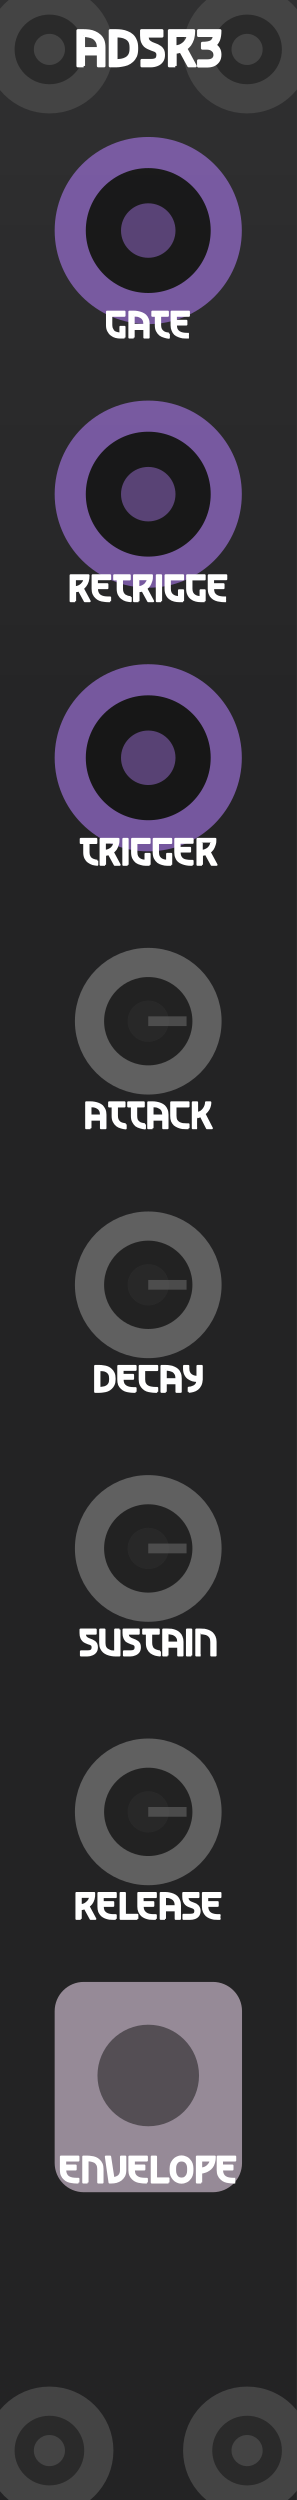
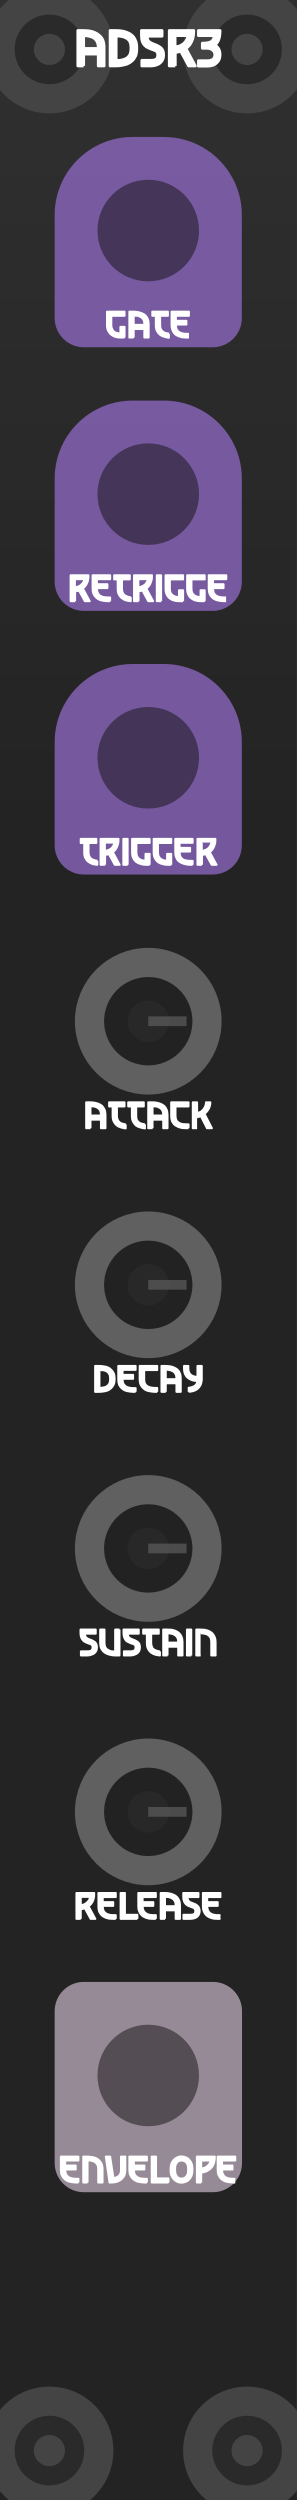
<svg xmlns="http://www.w3.org/2000/svg" viewBox="0 0 15.24 128.5" width="15.24mm" height="128.5mm">
  <g id="layer-background">
    <rect x="0.3" y="0.3" width="14.64" height="127.9" fill="none" stroke="#333" stroke-width="1.5" />
    <rect x="0" y="0.000" width="15.24" height="1.295" fill="#303031" />
    <rect x="0" y="1.285" width="15.24" height="1.295" fill="#303031" />
    <rect x="0" y="2.570" width="15.24" height="1.295" fill="#2f2f30" />
    <rect x="0" y="3.855" width="15.24" height="1.295" fill="#2f2f30" />
    <rect x="0" y="5.140" width="15.24" height="1.295" fill="#2e2e2f" />
    <rect x="0" y="6.425" width="15.24" height="1.295" fill="#2e2e2f" />
    <rect x="0" y="7.710" width="15.24" height="1.295" fill="#2e2e2f" />
    <rect x="0" y="8.995" width="15.24" height="1.295" fill="#2d2d2e" />
    <rect x="0" y="10.280" width="15.24" height="1.295" fill="#2d2d2e" />
    <rect x="0" y="11.565" width="15.24" height="1.295" fill="#2c2c2d" />
    <rect x="0" y="12.850" width="15.24" height="1.295" fill="#2c2c2d" />
    <rect x="0" y="14.135" width="15.24" height="1.295" fill="#2c2c2d" />
    <rect x="0" y="15.420" width="15.24" height="1.295" fill="#2b2b2c" />
    <rect x="0" y="16.705" width="15.24" height="1.295" fill="#2b2b2c" />
    <rect x="0" y="17.990" width="15.24" height="1.295" fill="#2a2a2b" />
    <rect x="0" y="19.275" width="15.24" height="1.295" fill="#2a2a2b" />
    <rect x="0" y="20.560" width="15.24" height="1.295" fill="#2a2a2b" />
    <rect x="0" y="21.845" width="15.24" height="1.295" fill="#29292a" />
    <rect x="0" y="23.130" width="15.24" height="1.295" fill="#29292a" />
    <rect x="0" y="24.415" width="15.24" height="1.295" fill="#29292a" />
    <rect x="0" y="25.700" width="15.24" height="1.295" fill="#282829" />
    <rect x="0" y="26.985" width="15.24" height="1.295" fill="#282829" />
    <rect x="0" y="28.270" width="15.24" height="1.295" fill="#272728" />
    <rect x="0" y="29.555" width="15.24" height="1.295" fill="#272728" />
    <rect x="0" y="30.840" width="15.24" height="1.295" fill="#272728" />
    <rect x="0" y="32.125" width="15.24" height="1.295" fill="#262627" />
    <rect x="0" y="33.410" width="15.24" height="1.295" fill="#262627" />
    <rect x="0" y="34.695" width="15.24" height="1.295" fill="#252526" />
    <rect x="0" y="35.980" width="15.24" height="1.295" fill="#252526" />
    <rect x="0" y="37.265" width="15.24" height="1.295" fill="#252526" />
    <rect x="0" y="38.550" width="15.24" height="1.295" fill="#242425" />
    <rect x="0" y="39.835" width="15.24" height="1.295" fill="#242425" />
    <rect x="0" y="41.120" width="15.24" height="1.295" fill="#232324" />
    <rect x="0" y="42.405" width="15.24" height="1.295" fill="#232324" />
    <rect x="0" y="43.690" width="15.24" height="1.295" fill="#232324" />
    <rect x="0" y="44.975" width="15.24" height="1.295" fill="#232324" />
    <rect x="0" y="46.260" width="15.24" height="1.295" fill="#232324" />
    <rect x="0" y="47.545" width="15.24" height="1.295" fill="#232324" />
    <rect x="0" y="48.830" width="15.24" height="1.295" fill="#232324" />
    <rect x="0" y="50.115" width="15.24" height="1.295" fill="#232324" />
    <rect x="0" y="51.400" width="15.24" height="1.295" fill="#232324" />
    <rect x="0" y="52.685" width="15.24" height="1.295" fill="#232324" />
    <rect x="0" y="53.970" width="15.24" height="1.295" fill="#232324" />
    <rect x="0" y="55.255" width="15.24" height="1.295" fill="#232324" />
    <rect x="0" y="56.540" width="15.24" height="1.295" fill="#232324" />
    <rect x="0" y="57.825" width="15.24" height="1.295" fill="#232324" />
    <rect x="0" y="59.110" width="15.24" height="1.295" fill="#232324" />
    <rect x="0" y="60.395" width="15.24" height="1.295" fill="#232324" />
    <rect x="0" y="61.680" width="15.24" height="1.295" fill="#232324" />
    <rect x="0" y="62.965" width="15.24" height="1.295" fill="#232324" />
    <rect x="0" y="64.250" width="15.24" height="1.295" fill="#232324" />
    <rect x="0" y="65.535" width="15.24" height="1.295" fill="#232324" />
    <rect x="0" y="66.820" width="15.24" height="1.295" fill="#232324" />
    <rect x="0" y="68.105" width="15.24" height="1.295" fill="#232324" />
    <rect x="0" y="69.390" width="15.24" height="1.295" fill="#232324" />
    <rect x="0" y="70.675" width="15.24" height="1.295" fill="#232324" />
    <rect x="0" y="71.960" width="15.24" height="1.295" fill="#232324" />
    <rect x="0" y="73.245" width="15.24" height="1.295" fill="#232324" />
    <rect x="0" y="74.530" width="15.24" height="1.295" fill="#232324" />
    <rect x="0" y="75.815" width="15.24" height="1.295" fill="#232324" />
    <rect x="0" y="77.100" width="15.24" height="1.295" fill="#232324" />
    <rect x="0" y="78.385" width="15.24" height="1.295" fill="#232324" />
    <rect x="0" y="79.670" width="15.24" height="1.295" fill="#232324" />
    <rect x="0" y="80.955" width="15.24" height="1.295" fill="#232324" />
    <rect x="0" y="82.240" width="15.24" height="1.295" fill="#232324" />
    <rect x="0" y="83.525" width="15.24" height="1.295" fill="#232324" />
    <rect x="0" y="84.810" width="15.24" height="1.295" fill="#232324" />
    <rect x="0" y="86.095" width="15.24" height="1.295" fill="#232324" />
    <rect x="0" y="87.380" width="15.24" height="1.295" fill="#232324" />
    <rect x="0" y="88.665" width="15.24" height="1.295" fill="#232324" />
    <rect x="0" y="89.950" width="15.24" height="1.295" fill="#232324" />
    <rect x="0" y="91.235" width="15.24" height="1.295" fill="#232324" />
    <rect x="0" y="92.520" width="15.24" height="1.295" fill="#232324" />
    <rect x="0" y="93.805" width="15.24" height="1.295" fill="#232324" />
    <rect x="0" y="95.090" width="15.24" height="1.295" fill="#232324" />
    <rect x="0" y="96.375" width="15.24" height="1.295" fill="#232324" />
    <rect x="0" y="97.660" width="15.24" height="1.295" fill="#232324" />
    <rect x="0" y="98.945" width="15.24" height="1.295" fill="#232324" />
    <rect x="0" y="100.230" width="15.24" height="1.295" fill="#232324" />
    <rect x="0" y="101.515" width="15.24" height="1.295" fill="#232324" />
    <rect x="0" y="102.800" width="15.24" height="1.295" fill="#232324" />
    <rect x="0" y="104.085" width="15.24" height="1.295" fill="#232324" />
    <rect x="0" y="105.370" width="15.24" height="1.295" fill="#232324" />
    <rect x="0" y="106.655" width="15.24" height="1.295" fill="#232324" />
    <rect x="0" y="107.940" width="15.24" height="1.295" fill="#232324" />
    <rect x="0" y="109.225" width="15.24" height="1.295" fill="#232324" />
    <rect x="0" y="110.510" width="15.24" height="1.295" fill="#232324" />
    <rect x="0" y="111.795" width="15.24" height="1.295" fill="#232324" />
    <rect x="0" y="113.080" width="15.24" height="1.295" fill="#232324" />
    <rect x="0" y="114.365" width="15.24" height="1.295" fill="#232324" />
    <rect x="0" y="115.650" width="15.24" height="1.295" fill="#232324" />
    <rect x="0" y="116.935" width="15.24" height="1.295" fill="#232324" />
    <rect x="0" y="118.220" width="15.24" height="1.295" fill="#232324" />
    <rect x="0" y="119.505" width="15.24" height="1.295" fill="#232324" />
    <rect x="0" y="120.790" width="15.24" height="1.295" fill="#232324" />
    <rect x="0" y="122.075" width="15.24" height="1.295" fill="#232324" />
    <rect x="0" y="123.360" width="15.24" height="1.295" fill="#232324" />
    <rect x="0" y="124.645" width="15.24" height="1.295" fill="#232324" />
    <rect x="0" y="125.930" width="15.24" height="1.295" fill="#232324" />
    <rect x="0" y="127.215" width="15.24" height="1.295" fill="#232324" />
  </g>
  <g id="layer-outlines">
    <circle cx="2.54" cy="2.54" r="2.54" fill="#2a2a2a" stroke="#444" stroke-width="1.5" />
    <circle cx="2.54" cy="2.54" r="0.8" fill="#444" />
    <circle cx="2.54" cy="125.96" r="2.54" fill="#2a2a2a" stroke="#444" stroke-width="1.5" />
    <circle cx="2.54" cy="125.96" r="0.8" fill="#444" />
    <circle cx="12.70" cy="2.54" r="2.54" fill="#2a2a2a" stroke="#444" stroke-width="1.5" />
    <circle cx="12.70" cy="2.54" r="0.8" fill="#444" />
    <circle cx="12.70" cy="125.96" r="2.54" fill="#2a2a2a" stroke="#444" stroke-width="1.5" />
    <circle cx="12.70" cy="125.96" r="0.8" fill="#444" />
-     <circle cx="7.62" cy="11.85" r="4.01" fill="#111" stroke="#996dd2" stroke-width="1.6" opacity="0.7" />
-     <circle cx="7.62" cy="11.85" r="1.40" fill="#996dd2" opacity="0.5" />
-     <circle cx="7.62" cy="25.40" r="4.01" fill="#111" stroke="#996dd2" stroke-width="1.6" opacity="0.7" />
-     <circle cx="7.62" cy="25.40" r="1.40" fill="#996dd2" opacity="0.5" />
-     <circle cx="7.62" cy="38.95" r="4.01" fill="#111" stroke="#996dd2" stroke-width="1.6" opacity="0.7" />
-     <circle cx="7.62" cy="38.95" r="1.40" fill="#996dd2" opacity="0.5" />
+     <path d="M4.31 17.85 A1.50 1.50 0 0 1 2.81 16.35 L2.81 11.05 A4.01 4.01 0 0 1 6.82 7.04 L8.42 7.04 A4.01 4.01 0 0 1 12.43 11.05 L12.43 16.35 A1.50 1.50 0 0 1 10.93 17.85 L4.31 17.85 Z" fill="#996dd2" opacity="0.7" />
+     <circle cx="7.62" cy="11.85" r="2.61" fill="#111" opacity="0.5" />
+     <path d="M4.31 31.40 A1.50 1.50 0 0 1 2.81 29.90 L2.81 24.60 A4.01 4.01 0 0 1 6.82 20.59 L8.42 20.59 A4.01 4.01 0 0 1 12.43 24.60 L12.43 29.90 A1.50 1.50 0 0 1 10.93 31.40 L4.31 31.40 Z" fill="#996dd2" opacity="0.7" />
+     <circle cx="7.62" cy="25.40" r="2.61" fill="#111" opacity="0.5" />
+     <path d="M4.31 44.95 A1.50 1.50 0 0 1 2.81 43.45 L2.81 38.15 A4.01 4.01 0 0 1 6.82 34.13 L8.42 34.13 A4.01 4.01 0 0 1 12.43 38.15 L12.43 43.45 A1.50 1.50 0 0 1 10.93 44.95 L4.31 44.95 Z" fill="#996dd2" opacity="0.7" />
+     <circle cx="7.62" cy="38.95" r="2.61" fill="#111" opacity="0.5" />
    <circle cx="7.62" cy="52.49" r="3.02" fill="#222" stroke="#888" stroke-width="1.5" opacity="0.6" />
    <circle cx="7.62" cy="52.49" r="1.06" fill="#333" opacity="0.4" />
    <line x1="7.62" y1="52.49" x2="9.59" y2="52.49" stroke="#666" stroke-width="0.5" opacity="0.6" />
    <circle cx="7.62" cy="66.04" r="3.02" fill="#222" stroke="#888" stroke-width="1.5" opacity="0.6" />
    <circle cx="7.62" cy="66.04" r="1.06" fill="#333" opacity="0.4" />
    <line x1="7.62" y1="66.04" x2="9.59" y2="66.04" stroke="#666" stroke-width="0.5" opacity="0.6" />
    <circle cx="7.62" cy="79.59" r="3.02" fill="#222" stroke="#888" stroke-width="1.5" opacity="0.6" />
    <circle cx="7.62" cy="79.59" r="1.06" fill="#333" opacity="0.4" />
    <line x1="7.62" y1="79.59" x2="9.59" y2="79.59" stroke="#666" stroke-width="0.5" opacity="0.6" />
    <circle cx="7.62" cy="93.13" r="3.02" fill="#222" stroke="#888" stroke-width="1.5" opacity="0.6" />
    <circle cx="7.62" cy="93.13" r="1.06" fill="#333" opacity="0.4" />
    <line x1="7.62" y1="93.13" x2="9.59" y2="93.13" stroke="#666" stroke-width="0.5" opacity="0.6" />
    <rect x="2.81" y="101.87" width="9.63" height="10.81" rx="1.5" fill="#c8b7c7" opacity="0.7" />
    <circle cx="7.62" cy="106.68" r="2.61" fill="#111" opacity="0.5" />
  </g>
  <g id="layer-text">
    <path d="M4.30 3.39L4 3.39L4 1.57L4.30 1.57Q4.44 1.57 4.59 1.59Q4.74 1.61 4.87 1.67Q5.01 1.73 5.12 1.83Q5.23 1.93 5.29 2.07Q5.35 2.22 5.35 2.44L5.35 3.39L5.05 3.39L5.05 2.78L4.30 2.78L4.30 3.39M4.30 1.83L4.30 2.49L5.05 2.49L5.05 2.44Q5.05 2.25 4.98 2.13Q4.91 2.01 4.80 1.94Q4.69 1.88 4.56 1.86Q4.43 1.83 4.30 1.83M5.97 3.39L5.66 3.39L5.66 1.57L5.97 1.57Q6.11 1.57 6.25 1.59Q6.40 1.61 6.54 1.67Q6.68 1.72 6.79 1.82Q6.90 1.92 6.96 2.07Q7.03 2.22 7.03 2.44L7.03 2.52Q7.03 2.73 6.97 2.88Q6.90 3.03 6.79 3.13Q6.68 3.23 6.54 3.29Q6.40 3.34 6.26 3.36Q6.11 3.39 5.97 3.39M5.97 1.85L5.97 3.11Q6.09 3.11 6.23 3.09Q6.36 3.07 6.47 3.01Q6.59 2.95 6.66 2.83Q6.73 2.71 6.73 2.51L6.73 2.44Q6.73 2.24 6.66 2.12Q6.59 2.01 6.47 1.95Q6.36 1.89 6.23 1.87Q6.09 1.85 5.97 1.85M7.74 3.39L7.29 3.39L7.29 3.10L7.77 3.10Q7.94 3.10 8.03 3.04Q8.11 2.97 8.11 2.81Q8.11 2.72 8.06 2.67Q8.02 2.61 7.95 2.59Q7.88 2.56 7.81 2.54Q7.72 2.51 7.62 2.46Q7.53 2.42 7.45 2.35Q7.37 2.27 7.32 2.15Q7.27 2.02 7.27 1.82L7.27 1.57L8.33 1.57L8.33 1.86L7.57 1.86Q7.57 1.97 7.60 2.05Q7.63 2.12 7.71 2.17Q7.79 2.23 7.94 2.28Q8.01 2.31 8.09 2.34Q8.17 2.38 8.24 2.43Q8.32 2.49 8.37 2.59Q8.41 2.68 8.41 2.82Q8.41 3.02 8.32 3.14Q8.23 3.27 8.07 3.33Q7.92 3.39 7.74 3.39M9.01 3.39L8.70 3.39L8.70 1.57L9.96 1.57Q9.96 1.81 9.91 1.99Q9.85 2.17 9.76 2.30Q9.66 2.42 9.56 2.50L10.04 3.39L9.70 3.39L9.29 2.64Q9.19 2.67 9.12 2.68Q9.04 2.69 9.01 2.69L9.01 3.39M9 1.83L9 2.40Q9.14 2.40 9.26 2.35Q9.38 2.29 9.47 2.21Q9.56 2.12 9.61 2.02Q9.66 1.92 9.66 1.83L9 1.83M10.64 3.40L10.20 3.40L10.20 3.12L10.67 3.12Q10.85 3.12 10.95 3.04Q11.04 2.96 11.04 2.83Q11.04 2.67 10.93 2.58Q10.83 2.48 10.61 2.48L10.40 2.48L10.40 2.22Q10.73 2.22 10.87 2.13Q11 2.03 11.01 1.83L10.20 1.83L10.20 1.57L11.31 1.57Q11.31 1.87 11.24 2.05Q11.16 2.23 11.05 2.32Q11.17 2.39 11.24 2.51Q11.31 2.63 11.31 2.81Q11.31 3.01 11.22 3.14Q11.13 3.27 10.98 3.34Q10.83 3.40 10.64 3.40" fill="#ffffff" stroke="#ffffff" stroke-width="0.143" stroke-linejoin="round" />
    <path d="M6.40 17.35L6.19 17.35Q6.07 17.35 5.95 17.32Q5.83 17.29 5.73 17.21Q5.63 17.14 5.57 17.02Q5.50 16.90 5.50 16.72L5.50 16.02L6.40 16.02L6.40 16.23L5.72 16.23L5.72 16.71Q5.72 16.84 5.77 16.92Q5.81 17.01 5.87 17.06Q5.94 17.10 6.03 17.12Q6.11 17.14 6.19 17.15L6.19 16.80L6.40 16.80L6.40 17.35M6.87 17.35L6.65 17.35L6.65 16.02L6.87 16.02Q6.98 16.02 7.08 16.04Q7.19 16.06 7.29 16.10Q7.39 16.14 7.47 16.21Q7.55 16.29 7.59 16.39Q7.64 16.50 7.64 16.66L7.64 17.35L7.42 17.35L7.42 16.91L6.87 16.91L6.87 17.35M6.87 16.22L6.87 16.70L7.42 16.70L7.42 16.66Q7.42 16.52 7.37 16.43Q7.32 16.34 7.24 16.30Q7.16 16.25 7.06 16.23Q6.96 16.22 6.87 16.22M8.68 17.15L8.68 17.36Q8.57 17.35 8.45 17.31Q8.33 17.28 8.23 17.21Q8.13 17.13 8.07 17.01Q8.01 16.90 8.01 16.72L8.01 16.23L7.83 16.23L7.83 16.02L8.63 16.02L8.63 16.23L8.23 16.23L8.23 16.72Q8.23 16.84 8.27 16.92Q8.31 17 8.38 17.05Q8.44 17.10 8.52 17.12Q8.60 17.14 8.68 17.15M9.71 17.35L9.60 17.35Q9.49 17.35 9.39 17.34Q9.28 17.32 9.18 17.28Q9.07 17.24 8.99 17.17Q8.91 17.09 8.87 16.98Q8.82 16.87 8.82 16.72L8.82 16.02L9.71 16.02L9.71 16.23L9.04 16.23L9.04 16.49L9.58 16.49L9.58 16.68L9.04 16.68Q9.04 16.83 9.08 16.93Q9.13 17.02 9.21 17.07Q9.29 17.12 9.39 17.14Q9.49 17.16 9.60 17.16L9.71 17.16" fill="#ffffff" stroke="#ffffff" stroke-width="0.104" stroke-linejoin="round" />
    <path d="M3.86 30.90L3.63 30.90L3.63 29.57L4.55 29.57Q4.55 29.75 4.51 29.88Q4.47 30.01 4.40 30.10Q4.33 30.19 4.26 30.25L4.61 30.90L4.36 30.90L4.06 30.35Q3.99 30.38 3.94 30.38Q3.88 30.39 3.86 30.39L3.86 30.90M3.85 29.77L3.85 30.18Q3.95 30.18 4.04 30.14Q4.13 30.10 4.19 30.04Q4.26 29.97 4.30 29.90Q4.33 29.83 4.33 29.77L3.85 29.77M5.66 30.90L5.54 30.90Q5.44 30.90 5.33 30.88Q5.22 30.87 5.12 30.83Q5.02 30.79 4.94 30.71Q4.86 30.64 4.81 30.53Q4.76 30.42 4.76 30.26L4.76 29.57L5.66 29.57L5.66 29.77L4.98 29.77L4.98 30.03L5.52 30.03L5.52 30.23L4.98 30.23Q4.98 30.38 5.03 30.48Q5.07 30.57 5.15 30.62Q5.23 30.67 5.33 30.69Q5.43 30.71 5.54 30.71L5.66 30.71L5.66 30.90M6.72 30.69L6.72 30.90Q6.60 30.89 6.48 30.86Q6.37 30.83 6.27 30.75Q6.17 30.68 6.11 30.56Q6.05 30.44 6.05 30.27L6.05 29.78L5.87 29.78L5.87 29.57L6.67 29.57L6.67 29.78L6.27 29.78L6.27 30.27Q6.27 30.39 6.31 30.47Q6.35 30.55 6.41 30.60Q6.48 30.64 6.56 30.67Q6.64 30.69 6.72 30.69M7.12 30.90L6.89 30.90L6.89 29.57L7.81 29.57Q7.82 29.75 7.77 29.88Q7.73 30.01 7.67 30.10Q7.60 30.19 7.52 30.25L7.87 30.90L7.62 30.90L7.32 30.35Q7.25 30.38 7.20 30.38Q7.14 30.39 7.12 30.39L7.12 30.90M7.11 29.77L7.11 30.18Q7.22 30.18 7.30 30.14Q7.39 30.10 7.46 30.04Q7.52 29.97 7.56 29.90Q7.60 29.83 7.60 29.77L7.11 29.77M8.28 30.90L8.06 30.90L8.06 29.57L8.28 29.57L8.28 30.90M9.41 30.90L9.20 30.90Q9.08 30.90 8.96 30.87Q8.83 30.84 8.73 30.76Q8.63 30.69 8.57 30.56Q8.51 30.44 8.51 30.26L8.51 29.57L9.41 29.57L9.41 29.78L8.73 29.78L8.73 30.26Q8.73 30.39 8.77 30.47Q8.81 30.55 8.88 30.60Q8.95 30.65 9.03 30.67Q9.11 30.69 9.20 30.70L9.20 30.34L9.41 30.34L9.41 30.90M10.52 30.90L10.31 30.90Q10.19 30.90 10.07 30.87Q9.94 30.84 9.84 30.76Q9.74 30.69 9.68 30.56Q9.62 30.44 9.62 30.26L9.62 29.57L10.52 29.57L10.52 29.78L9.84 29.78L9.84 30.26Q9.84 30.39 9.88 30.47Q9.92 30.55 9.99 30.60Q10.06 30.65 10.14 30.67Q10.22 30.69 10.31 30.70L10.31 30.34L10.52 30.34L10.52 30.90M11.62 30.90L11.51 30.90Q11.40 30.90 11.30 30.88Q11.19 30.87 11.09 30.83Q10.98 30.79 10.90 30.71Q10.82 30.64 10.78 30.53Q10.73 30.42 10.73 30.26L10.73 29.57L11.63 29.57L11.63 29.77L10.95 29.77L10.95 30.03L11.49 30.03L11.49 30.23L10.95 30.23Q10.95 30.38 10.99 30.48Q11.04 30.57 11.12 30.62Q11.20 30.67 11.30 30.69Q11.40 30.71 11.51 30.71L11.62 30.71" fill="#ffffff" stroke="#ffffff" stroke-width="0.104" stroke-linejoin="round" />
    <path d="M5 44.24L5 44.45Q4.88 44.44 4.76 44.41Q4.65 44.37 4.55 44.30Q4.45 44.23 4.39 44.11Q4.33 43.99 4.33 43.81L4.33 43.33L4.15 43.33L4.15 43.12L4.95 43.12L4.95 43.33L4.55 43.33L4.55 43.81Q4.55 43.93 4.59 44.01Q4.63 44.10 4.69 44.14Q4.76 44.19 4.84 44.21Q4.92 44.24 5 44.24M5.40 44.45L5.17 44.45L5.17 43.12L6.09 43.12Q6.10 43.30 6.05 43.43Q6.01 43.56 5.95 43.65Q5.88 43.74 5.80 43.80L6.15 44.45L5.90 44.45L5.60 43.90Q5.53 43.92 5.48 43.93Q5.42 43.94 5.40 43.94L5.40 44.45M5.39 43.31L5.39 43.73Q5.49 43.73 5.58 43.69Q5.67 43.65 5.74 43.59Q5.80 43.52 5.84 43.45Q5.87 43.38 5.87 43.31L5.39 43.31M6.56 44.45L6.34 44.45L6.34 43.12L6.56 43.12L6.56 44.45M7.69 44.45L7.48 44.45Q7.36 44.45 7.24 44.41Q7.11 44.38 7.01 44.31Q6.91 44.23 6.85 44.11Q6.79 43.99 6.79 43.81L6.79 43.12L7.69 43.12L7.69 43.33L7.01 43.33L7.01 43.81Q7.01 43.94 7.05 44.02Q7.09 44.10 7.16 44.15Q7.23 44.20 7.31 44.22Q7.39 44.24 7.48 44.24L7.48 43.89L7.69 43.89L7.69 44.45M8.80 44.45L8.59 44.45Q8.47 44.45 8.34 44.41Q8.22 44.38 8.12 44.31Q8.02 44.23 7.96 44.11Q7.90 43.99 7.90 43.81L7.90 43.12L8.80 43.12L8.80 43.33L8.12 43.33L8.12 43.81Q8.12 43.94 8.16 44.02Q8.20 44.10 8.27 44.15Q8.34 44.20 8.42 44.22Q8.50 44.24 8.59 44.24L8.59 43.89L8.80 43.89L8.80 44.45M9.90 44.45L9.79 44.45Q9.68 44.45 9.58 44.43Q9.47 44.41 9.37 44.37Q9.26 44.33 9.18 44.26Q9.10 44.19 9.06 44.08Q9.01 43.97 9.01 43.81L9.01 43.12L9.90 43.12L9.90 43.32L9.23 43.32L9.23 43.58L9.77 43.58L9.77 43.77L9.23 43.77Q9.23 43.93 9.27 44.02Q9.32 44.12 9.40 44.17Q9.48 44.22 9.58 44.23Q9.68 44.25 9.79 44.25L9.90 44.25L9.90 44.45M10.38 44.45L10.15 44.45L10.15 43.12L11.07 43.12Q11.08 43.30 11.03 43.43Q10.99 43.56 10.93 43.65Q10.86 43.74 10.78 43.80L11.13 44.45L10.88 44.45L10.58 43.90Q10.51 43.92 10.46 43.93Q10.40 43.94 10.38 43.94L10.38 44.45M10.37 43.31L10.37 43.73Q10.47 43.73 10.56 43.69Q10.65 43.65 10.72 43.59Q10.78 43.52 10.82 43.45Q10.85 43.38 10.85 43.31" fill="#ffffff" stroke="#ffffff" stroke-width="0.104" stroke-linejoin="round" />
    <path d="M4.65 57.99L4.43 57.99L4.43 56.66L4.65 56.66Q4.75 56.66 4.86 56.68Q4.97 56.70 5.07 56.74Q5.17 56.78 5.25 56.85Q5.32 56.93 5.37 57.03Q5.42 57.14 5.42 57.30L5.42 57.99L5.19 57.99L5.19 57.55L4.65 57.55L4.65 57.99M4.65 56.86L4.65 57.34L5.19 57.34L5.19 57.30Q5.19 57.16 5.14 57.07Q5.09 56.98 5.01 56.94Q4.93 56.89 4.83 56.87Q4.74 56.86 4.65 56.86M6.46 57.79L6.46 58Q6.34 57.99 6.22 57.95Q6.10 57.92 6.01 57.85Q5.91 57.77 5.85 57.65Q5.79 57.54 5.79 57.36L5.79 56.87L5.61 56.87L5.61 56.66L6.40 56.66L6.40 56.87L6.01 56.87L6.01 57.36Q6.01 57.48 6.05 57.56Q6.09 57.64 6.15 57.69Q6.22 57.74 6.30 57.76Q6.38 57.78 6.46 57.79M7.45 57.79L7.45 58Q7.33 57.99 7.21 57.95Q7.09 57.92 6.99 57.85Q6.90 57.77 6.84 57.65Q6.78 57.54 6.78 57.36L6.78 56.87L6.59 56.87L6.59 56.66L7.39 56.66L7.39 56.87L7 56.87L7 57.36Q7 57.48 7.03 57.56Q7.07 57.64 7.14 57.69Q7.20 57.74 7.29 57.76Q7.37 57.78 7.45 57.79M7.84 57.99L7.62 57.99L7.62 56.66L7.84 56.66Q7.94 56.66 8.05 56.68Q8.16 56.70 8.26 56.74Q8.36 56.78 8.44 56.85Q8.52 56.93 8.56 57.03Q8.61 57.14 8.61 57.30L8.61 57.99L8.39 57.99L8.39 57.55L7.84 57.55L7.84 57.99M7.84 56.86L7.84 57.34L8.39 57.34L8.39 57.30Q8.39 57.16 8.34 57.07Q8.29 56.98 8.20 56.94Q8.12 56.89 8.03 56.87Q7.93 56.86 7.84 56.86M9.69 57.99L9.58 57.99Q9.48 57.99 9.37 57.98Q9.26 57.96 9.16 57.92Q9.06 57.88 8.97 57.81Q8.89 57.73 8.84 57.62Q8.80 57.51 8.80 57.36L8.80 56.66L9.69 56.66L9.69 56.87L9.02 56.87L9.02 57.35Q9.02 57.50 9.07 57.59Q9.12 57.67 9.21 57.72Q9.29 57.76 9.39 57.78Q9.48 57.79 9.58 57.79L9.69 57.79L9.69 57.99M10.13 57.99L9.91 57.99L9.91 56.66L10.13 56.66L10.13 57.21Q10.24 57.19 10.33 57.14Q10.41 57.08 10.47 57Q10.53 56.92 10.56 56.83Q10.59 56.75 10.59 56.66L10.81 56.66Q10.81 56.82 10.74 56.97Q10.66 57.13 10.51 57.25L10.89 57.99L10.64 57.99L10.32 57.36Q10.23 57.41 10.13 57.43" fill="#ffffff" stroke="#ffffff" stroke-width="0.104" stroke-linejoin="round" />
    <path d="M5.11 71.54L4.89 71.54L4.89 70.21L5.11 70.21Q5.21 70.21 5.32 70.23Q5.43 70.24 5.53 70.28Q5.63 70.32 5.71 70.40Q5.79 70.47 5.84 70.58Q5.89 70.69 5.89 70.85L5.89 70.90Q5.89 71.06 5.84 71.17Q5.79 71.28 5.71 71.35Q5.63 71.43 5.53 71.47Q5.43 71.51 5.32 71.52Q5.21 71.54 5.11 71.54M5.11 70.42L5.11 71.34Q5.20 71.34 5.30 71.32Q5.40 71.31 5.48 71.26Q5.56 71.22 5.61 71.13Q5.66 71.05 5.66 70.90L5.66 70.85Q5.66 70.70 5.61 70.62Q5.56 70.53 5.48 70.49Q5.40 70.44 5.30 70.43Q5.20 70.42 5.11 70.42M6.97 71.54L6.86 71.54Q6.75 71.54 6.64 71.52Q6.54 71.51 6.43 71.47Q6.33 71.43 6.25 71.35Q6.17 71.28 6.12 71.17Q6.08 71.06 6.08 70.90L6.08 70.21L6.97 70.21L6.97 70.41L6.30 70.41L6.30 70.67L6.84 70.67L6.84 70.87L6.30 70.87Q6.30 71.02 6.34 71.12Q6.39 71.21 6.47 71.26Q6.55 71.31 6.65 71.33Q6.75 71.35 6.86 71.35L6.97 71.35L6.97 71.54M8.08 71.54L7.97 71.54Q7.87 71.54 7.76 71.52Q7.65 71.51 7.54 71.47Q7.44 71.43 7.36 71.35Q7.28 71.28 7.23 71.17Q7.18 71.06 7.18 70.90L7.18 70.21L8.08 70.21L8.08 70.42L7.41 70.42L7.41 70.90Q7.41 71.05 7.46 71.13Q7.51 71.22 7.59 71.26Q7.68 71.31 7.77 71.32Q7.87 71.34 7.97 71.34L8.08 71.34L8.08 71.54M8.52 71.54L8.30 71.54L8.30 70.21L8.52 70.21Q8.63 70.21 8.73 70.23Q8.84 70.24 8.94 70.29Q9.04 70.33 9.12 70.40Q9.20 70.47 9.24 70.58Q9.29 70.69 9.29 70.85L9.29 71.54L9.07 71.54L9.07 71.10L8.52 71.10L8.52 71.54M8.52 70.40L8.52 70.89L9.07 70.89L9.07 70.85Q9.07 70.71 9.02 70.62Q8.97 70.53 8.89 70.48Q8.80 70.44 8.71 70.42Q8.61 70.40 8.52 70.40M9.70 71.54L9.70 71.33Q9.80 71.33 9.89 71.29Q9.99 71.26 10.06 71.19Q10.13 71.11 10.15 70.98Q10.02 70.98 9.90 70.95Q9.78 70.91 9.68 70.84Q9.58 70.77 9.52 70.64Q9.46 70.52 9.46 70.34L9.46 70.21L9.68 70.21L9.68 70.34Q9.68 70.47 9.72 70.55Q9.76 70.63 9.83 70.68Q9.90 70.73 9.98 70.75Q10.06 70.77 10.15 70.78L10.15 70.21L10.37 70.21L10.37 70.91Q10.36 71.08 10.30 71.20Q10.24 71.32 10.15 71.39Q10.05 71.47 9.93 71.50Q9.82 71.53 9.70 71.54" fill="#ffffff" stroke="#ffffff" stroke-width="0.104" stroke-linejoin="round" />
    <path d="M4.49 85.09L4.16 85.09L4.16 84.88L4.51 84.88Q4.64 84.88 4.70 84.83Q4.76 84.78 4.76 84.67Q4.76 84.60 4.73 84.56Q4.69 84.52 4.64 84.50Q4.59 84.48 4.54 84.47Q4.47 84.44 4.40 84.41Q4.33 84.38 4.28 84.33Q4.22 84.27 4.18 84.18Q4.14 84.09 4.14 83.94L4.14 83.76L4.92 83.76L4.92 83.97L4.36 83.97Q4.36 84.05 4.39 84.11Q4.41 84.16 4.47 84.20Q4.52 84.24 4.64 84.28Q4.68 84.30 4.74 84.32Q4.80 84.35 4.86 84.39Q4.91 84.43 4.95 84.50Q4.98 84.57 4.98 84.67Q4.98 84.82 4.91 84.91Q4.84 85 4.73 85.04Q4.62 85.09 4.49 85.09M6.14 83.76L6.14 85.09L5.93 85.09Q5.83 85.09 5.72 85.07Q5.61 85.05 5.51 85.01Q5.41 84.97 5.33 84.90Q5.25 84.83 5.20 84.72Q5.15 84.61 5.15 84.45L5.15 83.76L5.37 83.76L5.37 84.45Q5.37 84.59 5.42 84.68Q5.47 84.77 5.56 84.81Q5.64 84.86 5.73 84.88Q5.83 84.89 5.92 84.89L5.92 83.76L6.14 83.76M6.70 85.09L6.37 85.09L6.37 84.88L6.72 84.88Q6.84 84.88 6.91 84.83Q6.97 84.78 6.97 84.67Q6.97 84.60 6.94 84.56Q6.90 84.52 6.85 84.50Q6.80 84.48 6.75 84.47Q6.68 84.44 6.61 84.41Q6.54 84.38 6.48 84.33Q6.43 84.27 6.39 84.18Q6.35 84.09 6.35 83.94L6.35 83.76L7.13 83.76L7.13 83.97L6.57 83.97Q6.57 84.05 6.59 84.11Q6.62 84.16 6.68 84.20Q6.73 84.24 6.85 84.28Q6.89 84.30 6.95 84.32Q7.01 84.35 7.07 84.39Q7.12 84.43 7.16 84.50Q7.19 84.57 7.19 84.67Q7.19 84.82 7.12 84.91Q7.05 85 6.94 85.04Q6.83 85.09 6.70 85.09M8.22 84.88L8.22 85.09Q8.10 85.08 7.98 85.05Q7.86 85.01 7.76 84.94Q7.67 84.87 7.61 84.75Q7.55 84.63 7.55 84.45L7.55 83.97L7.36 83.97L7.36 83.76L8.16 83.76L8.16 83.97L7.77 83.97L7.77 84.45Q7.77 84.57 7.81 84.65Q7.84 84.74 7.91 84.78Q7.98 84.83 8.06 84.85Q8.14 84.88 8.22 84.88M8.61 85.09L8.39 85.09L8.39 83.76L8.61 83.76Q8.71 83.76 8.82 83.77Q8.93 83.79 9.03 83.83Q9.13 83.87 9.21 83.95Q9.29 84.02 9.33 84.13Q9.38 84.24 9.38 84.39L9.38 85.09L9.16 85.09L9.16 84.64L8.61 84.64L8.61 85.09M8.61 83.95L8.61 84.43L9.16 84.43L9.16 84.40Q9.16 84.25 9.11 84.17Q9.06 84.08 8.97 84.03Q8.89 83.98 8.80 83.97Q8.70 83.95 8.61 83.95M9.83 85.09L9.61 85.09L9.61 83.76L9.83 83.76L9.83 85.09M10.31 85.09L10.09 85.09L10.09 83.76L10.30 83.76Q10.40 83.76 10.51 83.77Q10.62 83.79 10.72 83.83Q10.82 83.87 10.90 83.94Q10.98 84.02 11.03 84.13Q11.08 84.24 11.08 84.39L11.08 85.09L10.86 85.09L10.86 84.40Q10.86 84.25 10.81 84.16Q10.76 84.08 10.68 84.03Q10.60 83.98 10.50 83.97Q10.41 83.95 10.31 83.95" fill="#ffffff" stroke="#ffffff" stroke-width="0.104" stroke-linejoin="round" />
    <path d="M4.15 98.63L3.93 98.63L3.93 97.30L4.84 97.30Q4.85 97.48 4.81 97.61Q4.77 97.75 4.70 97.84Q4.63 97.93 4.55 97.98L4.90 98.63L4.66 98.63L4.36 98.08Q4.29 98.11 4.23 98.12Q4.18 98.13 4.15 98.13L4.15 98.63M4.15 97.50L4.15 97.92Q4.25 97.92 4.34 97.88Q4.42 97.84 4.49 97.77Q4.56 97.71 4.59 97.64Q4.63 97.56 4.63 97.50L4.15 97.50M5.95 98.63L5.84 98.63Q5.73 98.63 5.62 98.62Q5.51 98.60 5.41 98.56Q5.31 98.52 5.23 98.45Q5.15 98.37 5.10 98.26Q5.06 98.15 5.06 98L5.06 97.30L5.95 97.30L5.95 97.51L5.28 97.51L5.28 97.77L5.82 97.77L5.82 97.96L5.28 97.96Q5.28 98.11 5.32 98.21Q5.37 98.30 5.45 98.35Q5.53 98.40 5.63 98.42Q5.73 98.44 5.84 98.44L5.95 98.44L5.95 98.63M7.06 98.63L6.20 98.63L6.20 97.30L6.42 97.30L6.42 98.42L7.06 98.42L7.06 98.63M8.01 98.63L7.90 98.63Q7.79 98.63 7.68 98.62Q7.57 98.60 7.47 98.56Q7.37 98.52 7.29 98.45Q7.21 98.37 7.16 98.26Q7.11 98.15 7.11 98L7.11 97.30L8.01 97.30L8.01 97.51L7.33 97.51L7.33 97.77L7.88 97.77L7.88 97.96L7.33 97.96Q7.33 98.11 7.38 98.21Q7.43 98.30 7.51 98.35Q7.58 98.40 7.68 98.42Q7.79 98.44 7.90 98.44L8.01 98.44L8.01 98.63M8.48 98.63L8.26 98.63L8.26 97.30L8.48 97.30Q8.59 97.30 8.69 97.32Q8.80 97.34 8.90 97.38Q9 97.42 9.08 97.49Q9.16 97.57 9.20 97.67Q9.25 97.78 9.25 97.94L9.25 98.63L9.03 98.63L9.03 98.19L8.48 98.19L8.48 98.63M8.48 97.50L8.48 97.98L9.03 97.98L9.03 97.94Q9.03 97.80 8.98 97.71Q8.93 97.62 8.85 97.58Q8.76 97.53 8.67 97.51Q8.57 97.50 8.48 97.50M9.77 98.63L9.43 98.63L9.43 98.42L9.79 98.42Q9.91 98.42 9.98 98.38Q10.04 98.33 10.04 98.22Q10.04 98.14 10 98.11Q9.97 98.07 9.92 98.05Q9.87 98.03 9.81 98.01Q9.75 97.99 9.68 97.96Q9.61 97.93 9.55 97.87Q9.50 97.82 9.46 97.73Q9.42 97.63 9.42 97.49L9.42 97.30L10.20 97.30L10.20 97.51L9.64 97.51Q9.64 97.60 9.66 97.65Q9.69 97.71 9.74 97.75Q9.80 97.79 9.92 97.83Q9.96 97.84 10.02 97.87Q10.08 97.89 10.13 97.94Q10.19 97.98 10.22 98.05Q10.26 98.12 10.26 98.22Q10.26 98.36 10.19 98.46Q10.12 98.55 10.01 98.59Q9.90 98.63 9.77 98.63M11.33 98.63L11.21 98.63Q11.11 98.63 11 98.62Q10.89 98.60 10.79 98.56Q10.69 98.52 10.61 98.45Q10.53 98.37 10.48 98.26Q10.43 98.15 10.43 98L10.43 97.30L11.33 97.30L11.33 97.51L10.65 97.51L10.65 97.77L11.19 97.77L11.19 97.96L10.65 97.96Q10.65 98.11 10.70 98.21Q10.74 98.30 10.82 98.35Q10.90 98.40 11 98.42Q11.10 98.44 11.21 98.44L11.33 98.44" fill="#ffffff" stroke="#ffffff" stroke-width="0.104" stroke-linejoin="round" />
    <path d="M4.03 112.18L3.91 112.18Q3.81 112.18 3.70 112.16Q3.59 112.15 3.49 112.11Q3.39 112.07 3.31 111.99Q3.23 111.92 3.18 111.81Q3.13 111.70 3.13 111.54L3.13 110.85L4.03 110.85L4.03 111.05L3.35 111.05L3.35 111.31L3.89 111.31L3.89 111.51L3.35 111.51Q3.35 111.66 3.40 111.76Q3.44 111.85 3.52 111.90Q3.60 111.95 3.70 111.97Q3.80 111.99 3.91 111.99L4.03 111.99L4.03 112.18M4.50 112.18L4.28 112.18L4.28 110.85L4.48 110.85Q4.59 110.85 4.70 110.87Q4.81 110.88 4.91 110.92Q5.01 110.96 5.09 111.04Q5.17 111.11 5.22 111.22Q5.27 111.33 5.27 111.49L5.27 112.18L5.05 112.18L5.05 111.49Q5.05 111.35 5 111.26Q4.95 111.17 4.87 111.12Q4.78 111.08 4.69 111.06Q4.59 111.04 4.50 111.04L4.50 112.18M5.73 112.18L5.63 112.18L5.44 110.85L5.66 110.85L5.83 111.96Q5.90 111.95 5.97 111.92Q6.04 111.90 6.10 111.85Q6.16 111.80 6.19 111.72Q6.22 111.65 6.22 111.54L6.22 110.85L6.44 110.85L6.44 111.54Q6.44 111.72 6.38 111.84Q6.31 111.96 6.21 112.04Q6.11 112.11 5.98 112.15Q5.85 112.18 5.73 112.18M7.55 112.18L7.44 112.18Q7.33 112.18 7.22 112.16Q7.11 112.15 7.01 112.11Q6.91 112.07 6.83 111.99Q6.75 111.92 6.70 111.81Q6.65 111.70 6.65 111.54L6.65 110.85L7.55 110.85L7.55 111.05L6.88 111.05L6.88 111.31L7.42 111.31L7.42 111.51L6.88 111.51Q6.88 111.66 6.92 111.76Q6.97 111.85 7.05 111.90Q7.12 111.95 7.22 111.97Q7.33 111.99 7.44 111.99L7.55 111.99L7.55 112.18M8.66 112.18L7.80 112.18L7.80 110.85L8.02 110.85L8.02 111.97L8.66 111.97L8.66 112.18M9.33 112.19Q9.21 112.19 9.11 112.14Q9.01 112.10 8.93 112.01Q8.86 111.93 8.81 111.82Q8.77 111.70 8.77 111.58L8.77 111.45Q8.77 111.33 8.81 111.21Q8.86 111.10 8.93 111.02Q9.01 110.93 9.11 110.89Q9.21 110.84 9.33 110.84Q9.45 110.84 9.55 110.89Q9.66 110.93 9.73 111.02Q9.81 111.10 9.85 111.21Q9.89 111.33 9.89 111.45L9.89 111.58Q9.89 111.70 9.85 111.82Q9.81 111.93 9.73 112.01Q9.66 112.10 9.55 112.14Q9.45 112.19 9.33 112.19M9.33 111.98Q9.44 111.98 9.51 111.93Q9.59 111.87 9.63 111.78Q9.67 111.69 9.67 111.58L9.67 111.45Q9.67 111.27 9.58 111.16Q9.49 111.05 9.33 111.05Q9.17 111.05 9.09 111.16Q9 111.27 9 111.45L9 111.58Q9 111.69 9.04 111.78Q9.08 111.87 9.15 111.93Q9.23 111.98 9.33 111.98M10.34 112.18L10.12 112.18L10.12 110.85L11.04 110.85Q11.04 111.03 11 111.16Q10.96 111.30 10.89 111.39Q10.82 111.48 10.74 111.53Q10.65 111.59 10.57 111.62Q10.49 111.65 10.43 111.66Q10.37 111.67 10.34 111.67L10.34 112.18M10.34 111.05L10.34 111.46Q10.44 111.46 10.53 111.42Q10.62 111.38 10.68 111.32Q10.75 111.25 10.79 111.18Q10.82 111.11 10.82 111.05L10.34 111.05M12.09 112.18L11.97 112.18Q11.87 112.18 11.76 112.16Q11.65 112.15 11.55 112.11Q11.45 112.07 11.37 111.99Q11.29 111.92 11.24 111.81Q11.19 111.70 11.19 111.54L11.19 110.85L12.09 110.85L12.09 111.05L11.41 111.05L11.41 111.31L11.95 111.31L11.95 111.51L11.41 111.51Q11.41 111.66 11.46 111.76Q11.50 111.85 11.58 111.90Q11.66 111.95 11.76 111.97Q11.86 111.99 11.97 111.99L12.09 111.99" fill="#ffffff" stroke="#ffffff" stroke-width="0.104" stroke-linejoin="round" />
  </g>
</svg>
